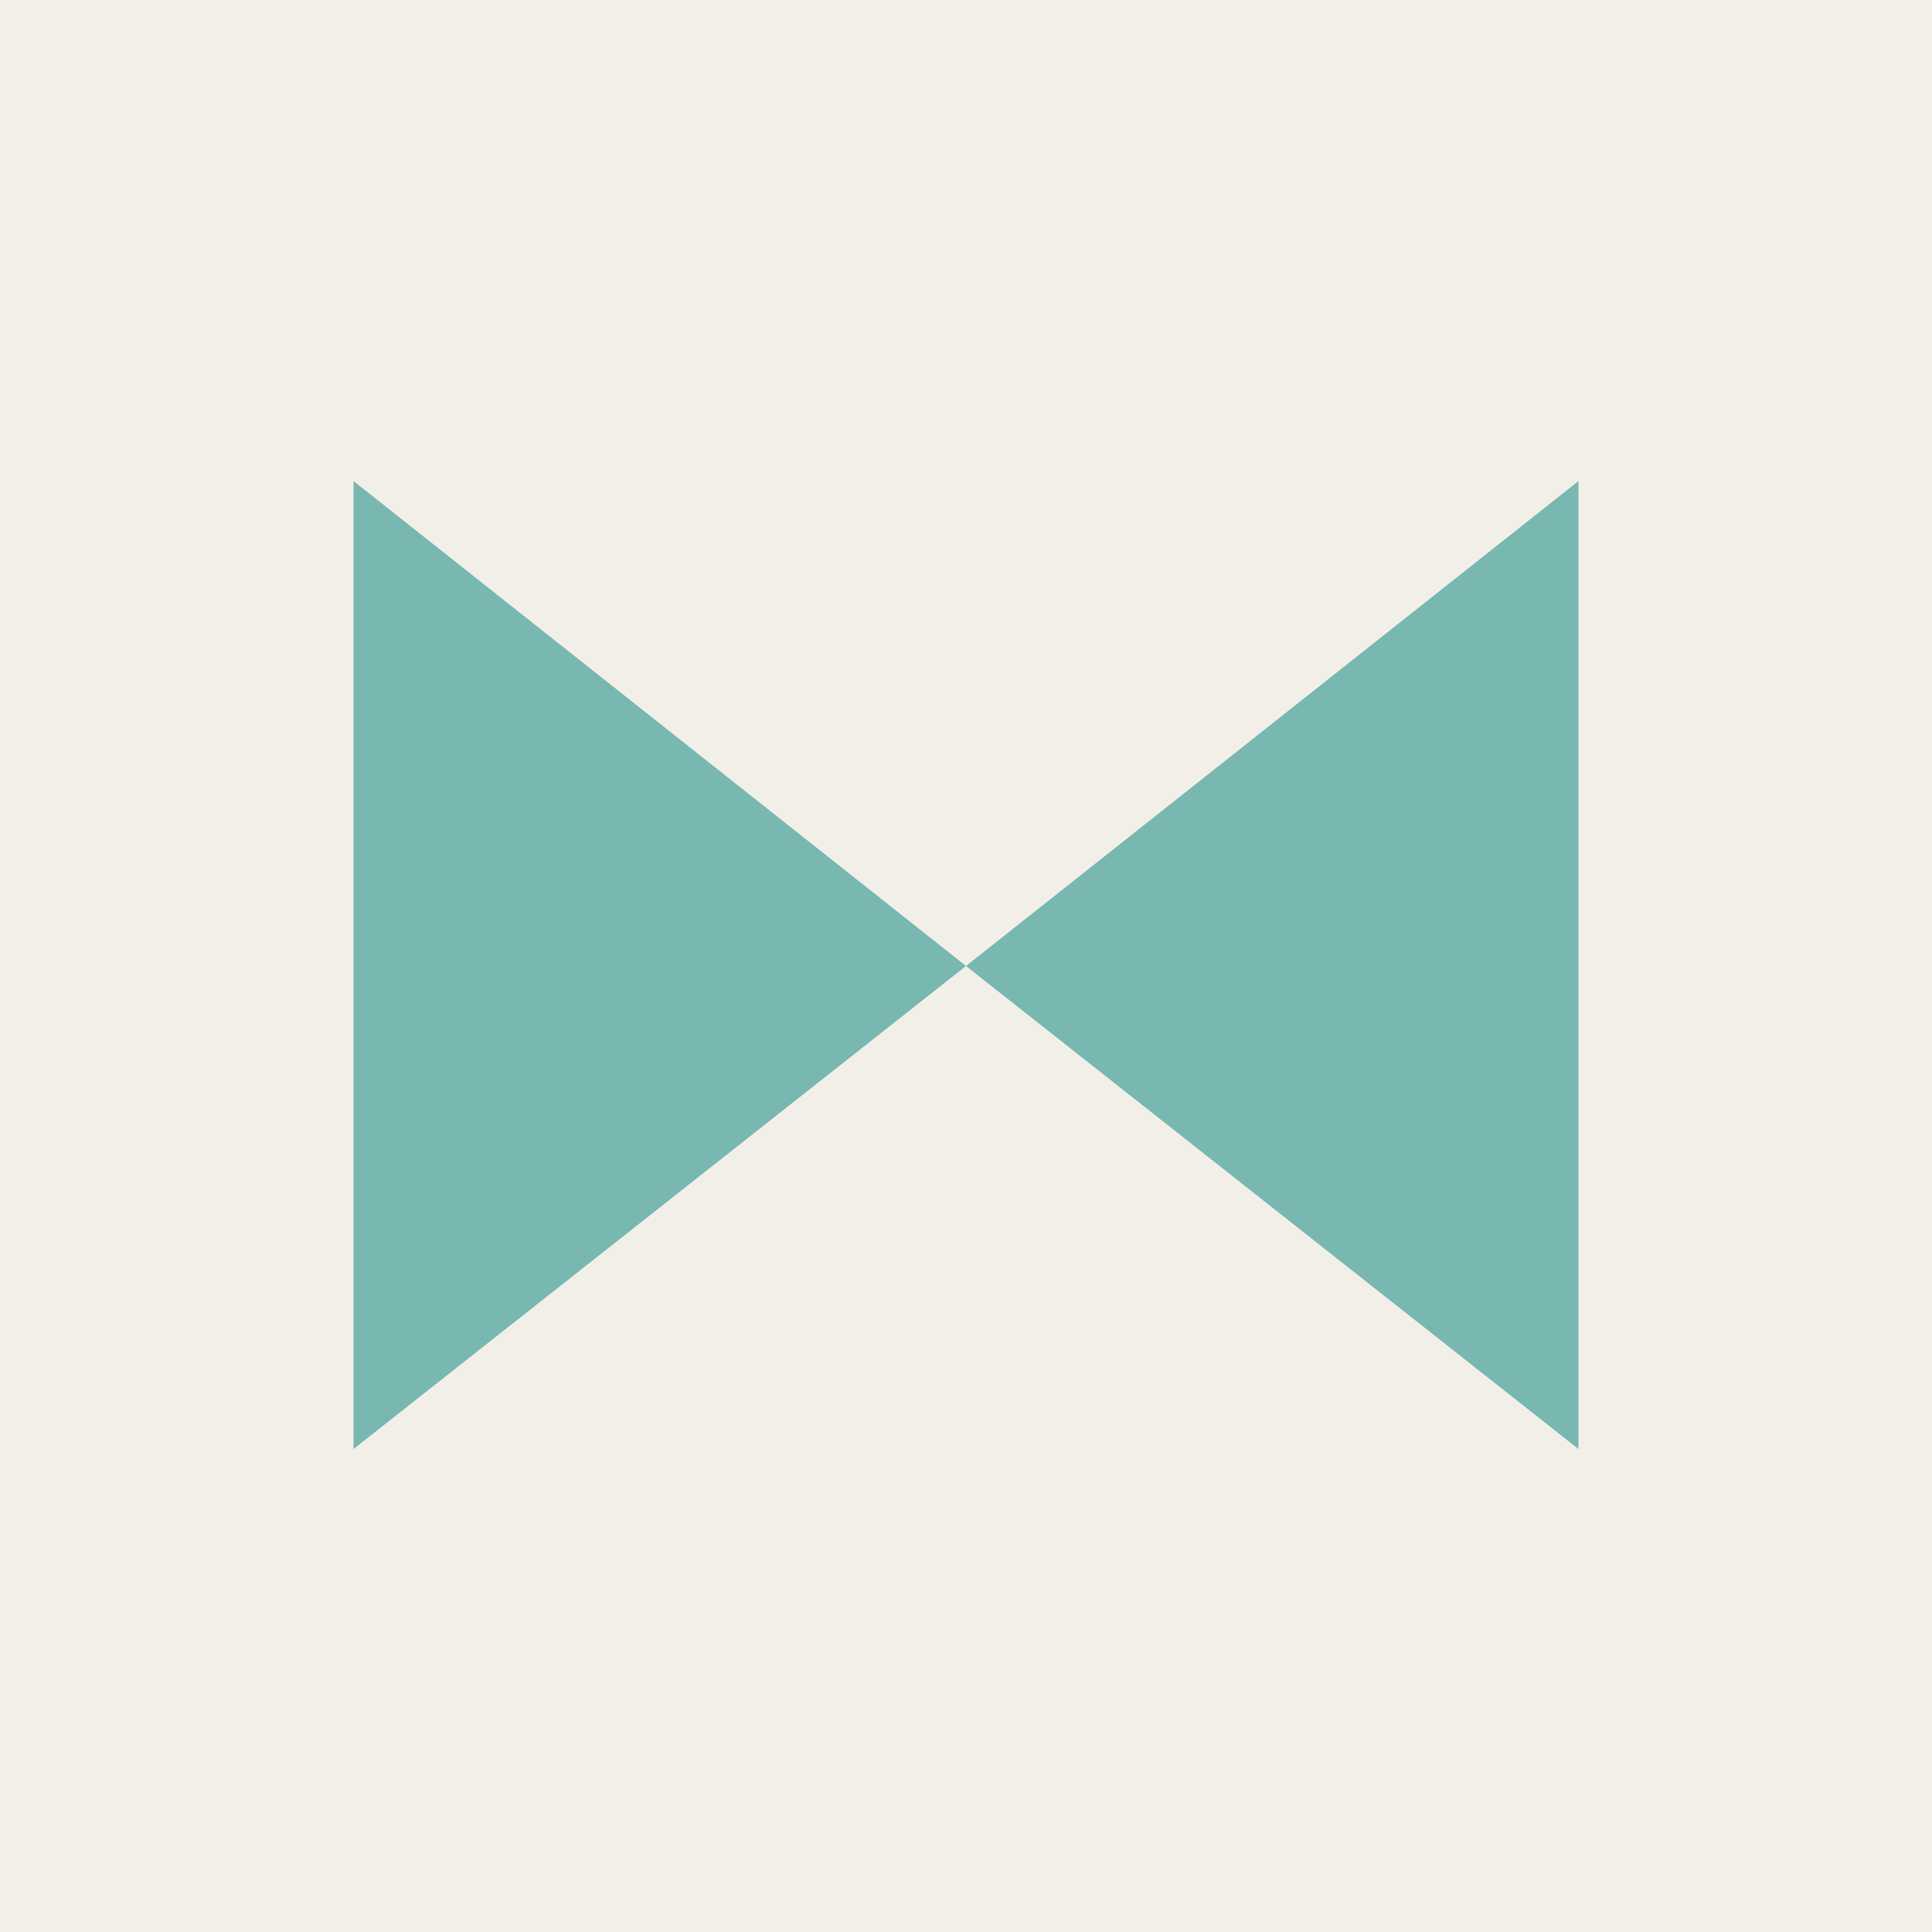
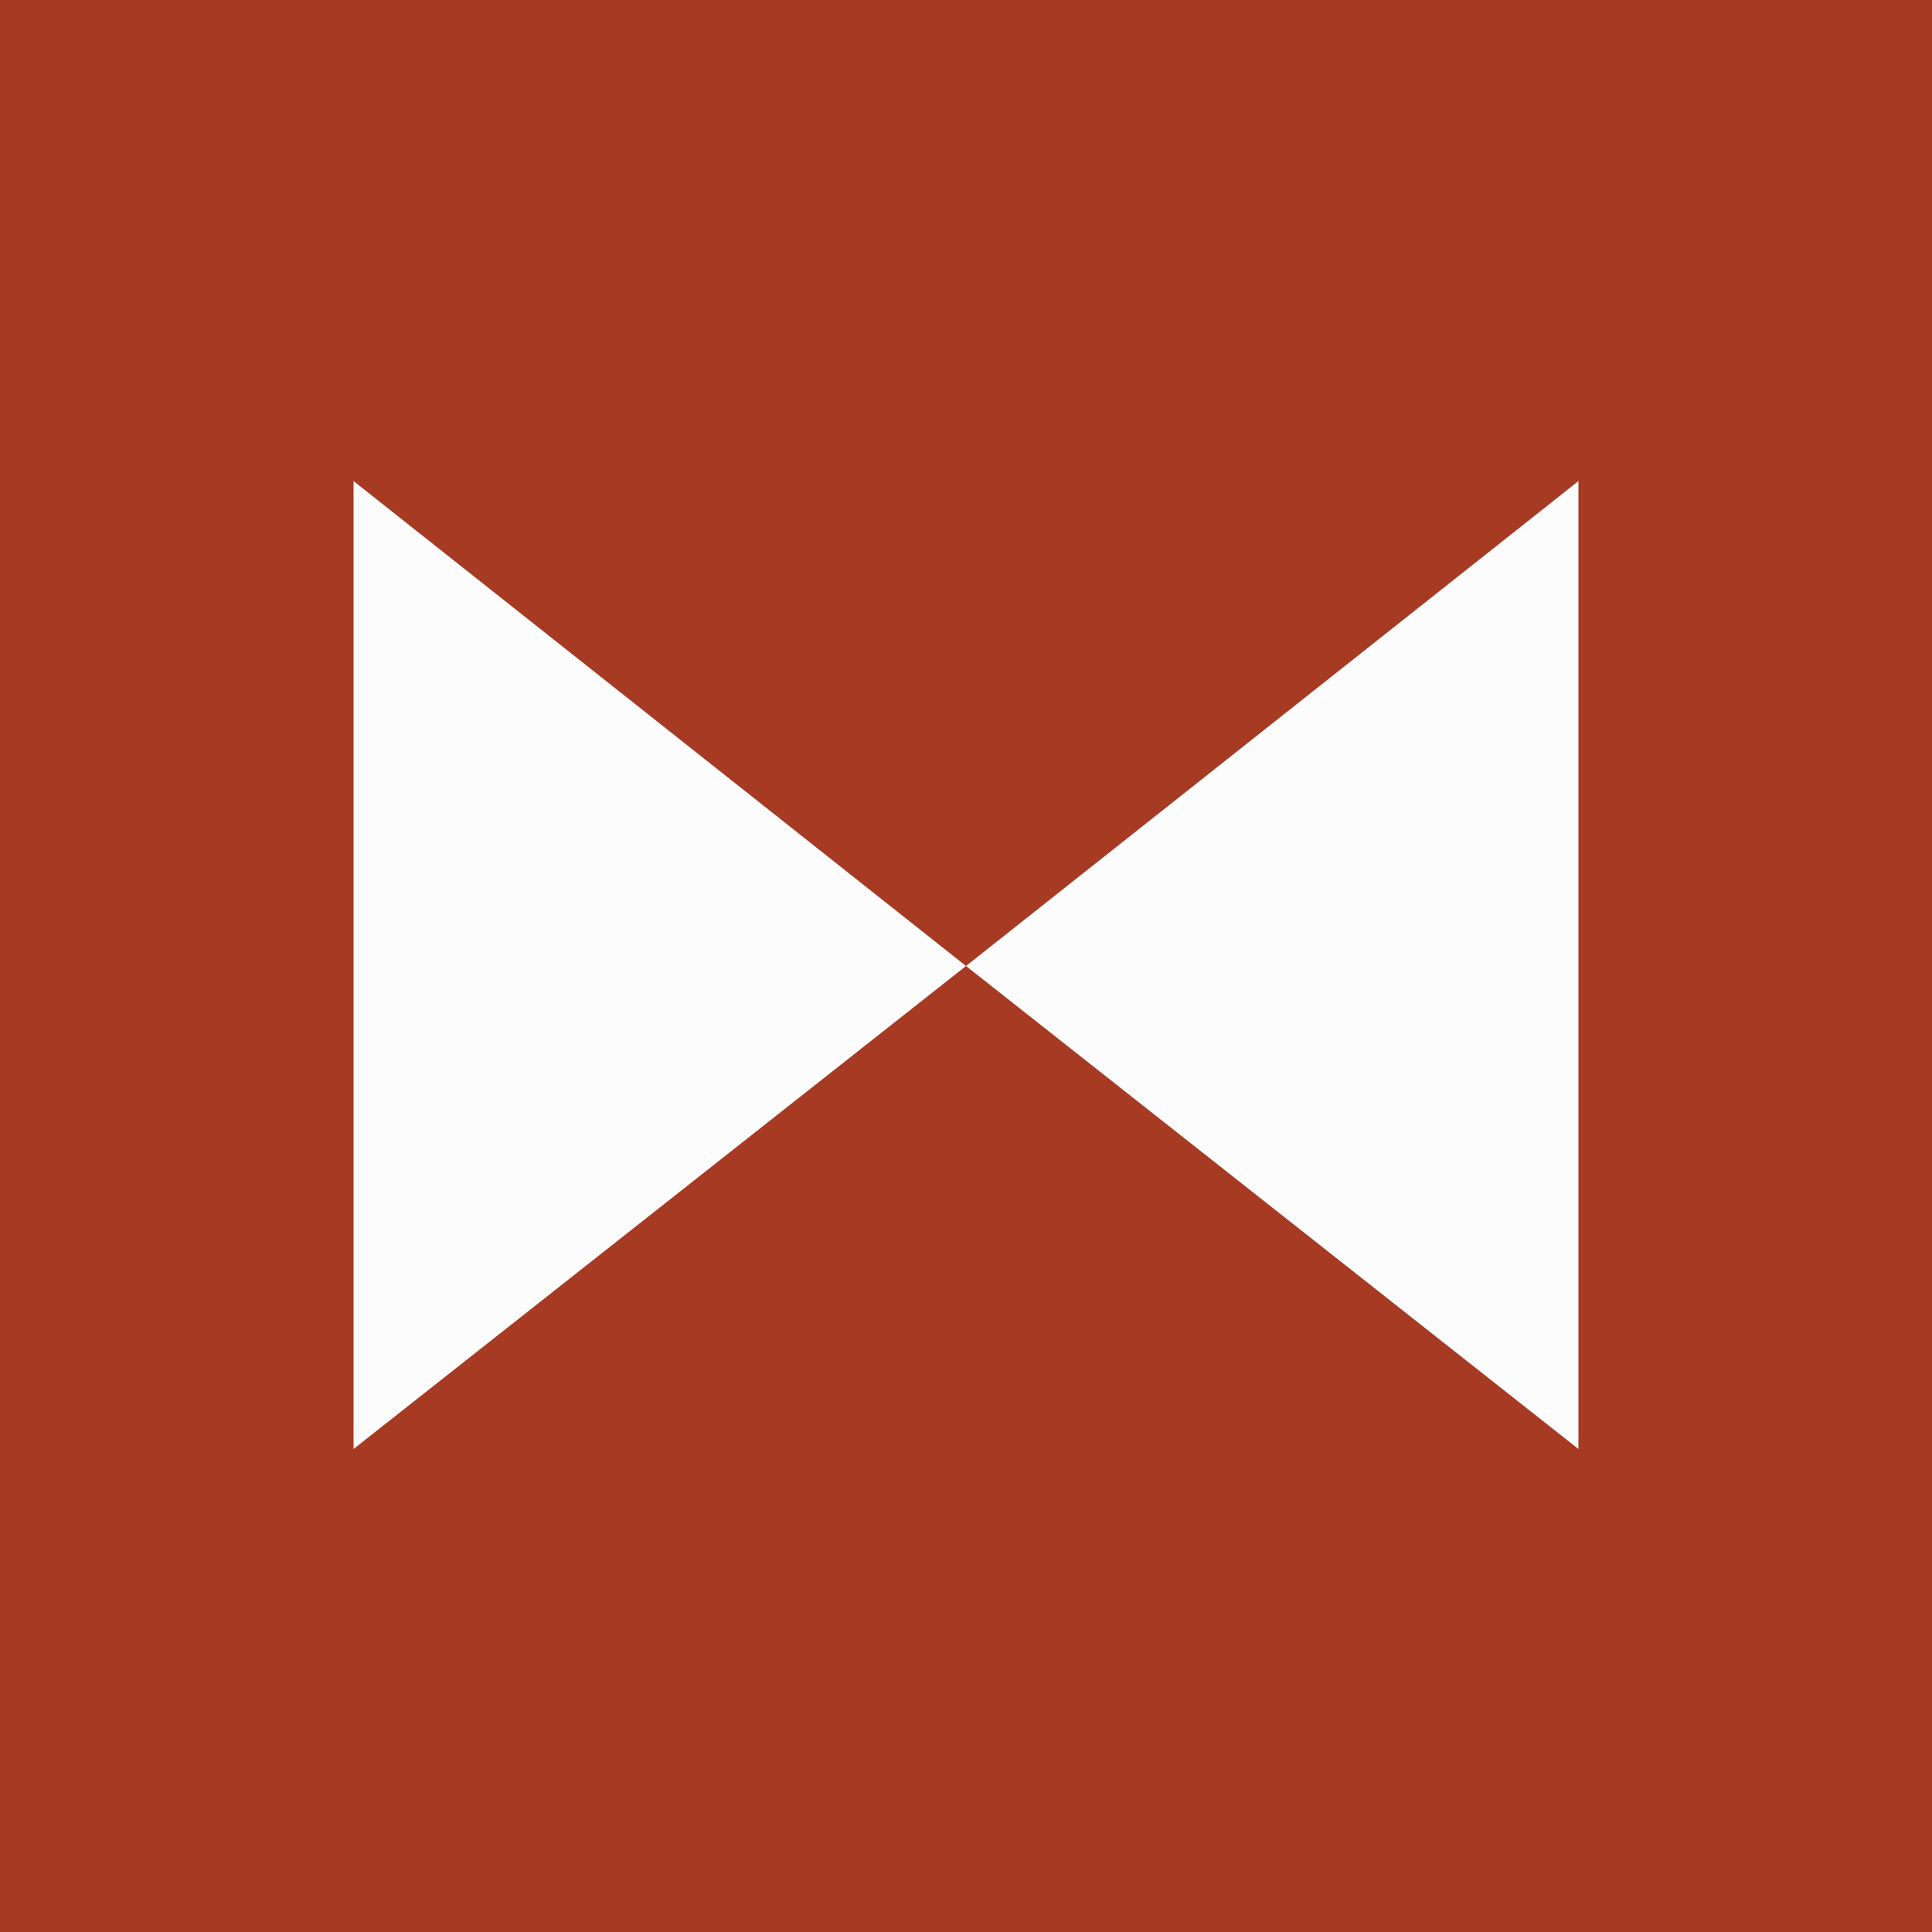
<svg xmlns="http://www.w3.org/2000/svg" viewBox="0 0 1000 1000">
-   <rect width="1000" height="1000" fill="#F2EFE9" />
-   <path fill="#78B8B1" d="M183 249 500 500 183 750Z" />
-   <path fill="#78B8B1" d="M817 249 500 500 817 750Z" />
+   <rect width="1000" height="1000" fill="#A63A23" />
+   <path fill="#FCFCFC" d="M183 249 500 500 183 750Z" />
+   <path fill="#FCFCFC" d="M817 249 500 500 817 750Z" />
</svg>
